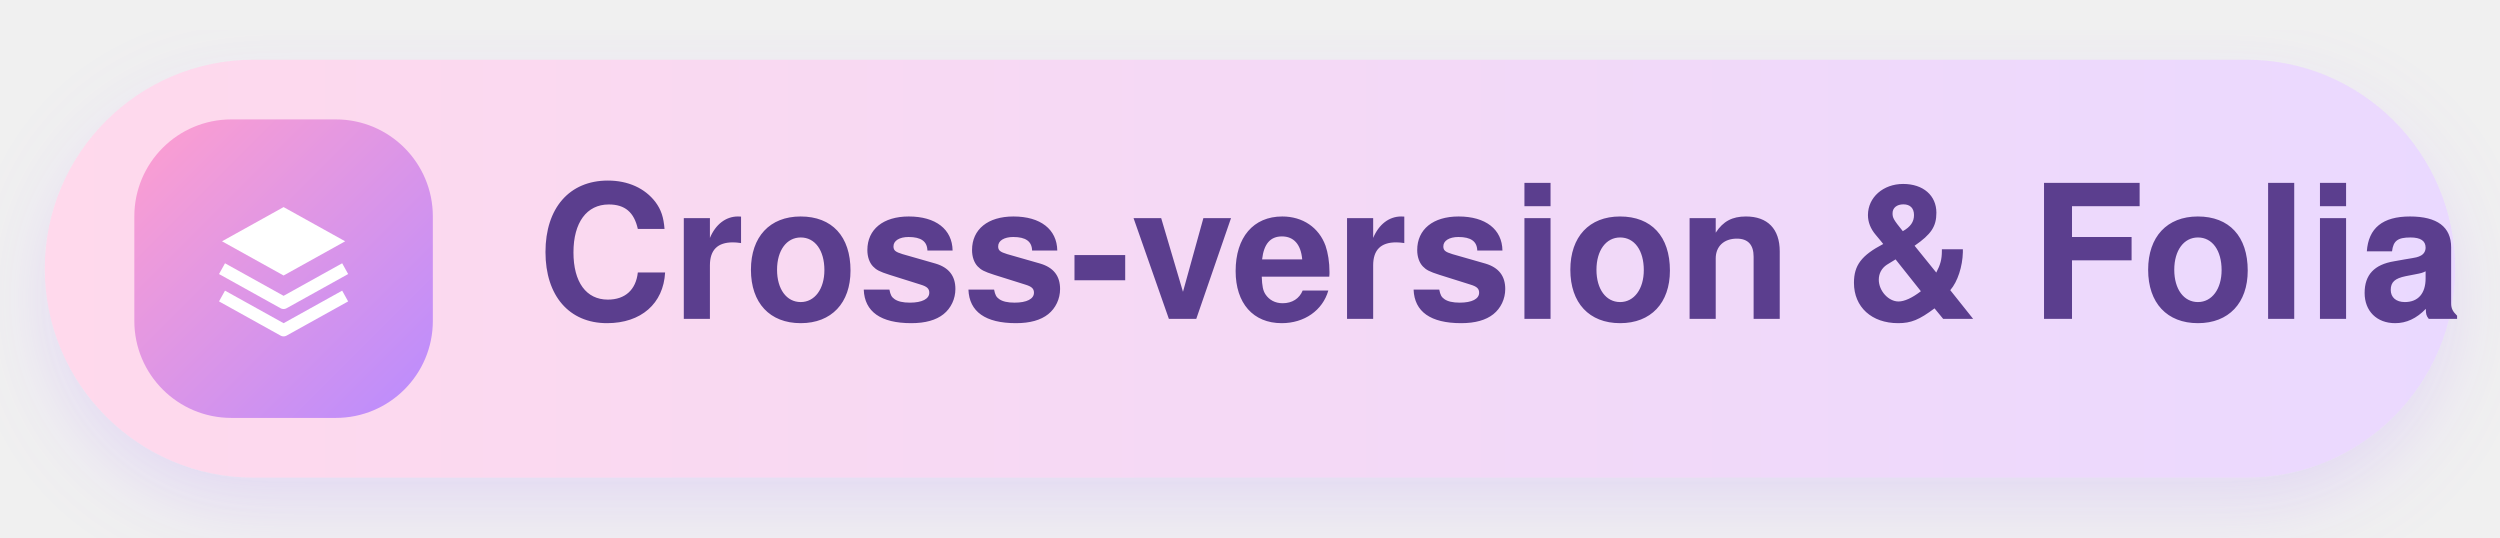
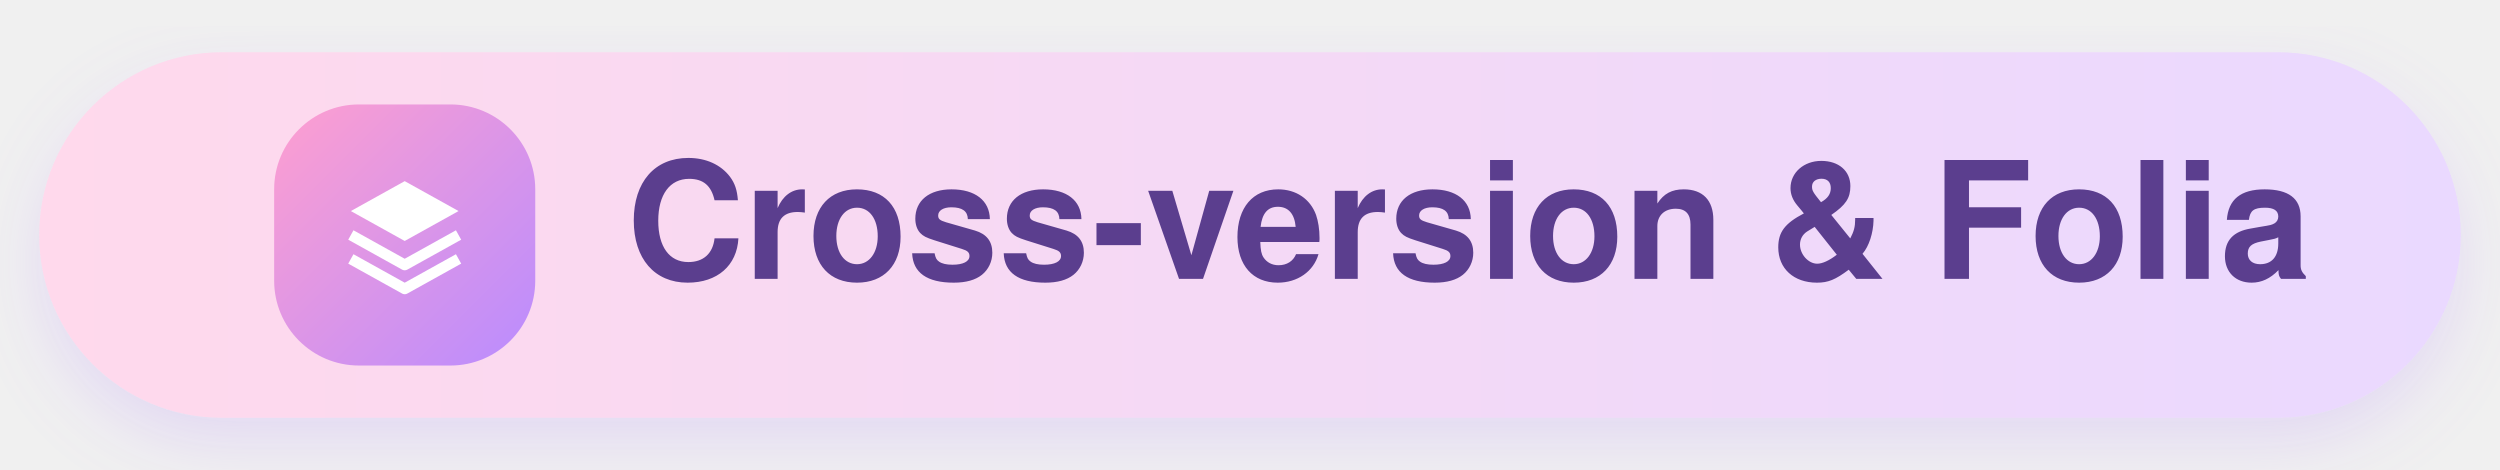
- <svg xmlns="http://www.w3.org/2000/svg" width="335" height="72" viewBox="0 0 335 72" role="img" aria-label="Cross-version &amp; Folia">
+ <svg xmlns="http://www.w3.org/2000/svg" width="383" height="72" viewBox="0 0 383 72" role="img" aria-label="Cross-version &amp; Folia">
  <defs>
    <linearGradient id="pill" x1="0" y1="0" x2="1" y2="0">
      <stop offset="0" stop-color="#FFD9EC" />
      <stop offset="1" stop-color="#EAD9FF" />
    </linearGradient>
    <linearGradient id="chip" x1="0" y1="0" x2="1" y2="1">
      <stop offset="0" stop-color="#FF9FCF" />
      <stop offset="1" stop-color="#B98CFF" />
    </linearGradient>
    <filter id="sh" x="-20%" y="-30%" width="140%" height="170%">
      <feDropShadow dx="0" dy="4" stdDeviation="5" flood-color="#B98CFF" flood-opacity="0.22" />
    </filter>
  </defs>
-   <rect x="6" y="8" width="323" height="56" rx="28" fill="url(#pill)" filter="url(#sh)" />
-   <rect x="18" y="16" width="40" height="40" rx="13" fill="url(#chip)" />
-   <g transform="translate(27.00 25.00) scale(0.9167)">
+   <rect x="6" y="8" width="371" height="56" rx="28" fill="url(#pill)" filter="url(#sh)" />
+   <rect x="42" y="16" width="40" height="40" rx="13" fill="url(#chip)" />
+   <g transform="translate(51.00 25.00) scale(0.9167)">
    <path d="M12 3l9 5-9 5-9-5z" fill="#fff" />
    <path d="M3 12l9 5 9-5M3 16l9 5 9-5" fill="none" stroke="#fff" stroke-width="1.8" stroke-linejoin="round" />
  </g>
-   <text x="72" y="37" font-family="'Trebuchet MS','Segoe UI',system-ui,-apple-system,Helvetica,Arial,sans-serif" font-size="25" font-weight="700" fill="#5B3E8E" dominant-baseline="central">Cross-version &amp; Folia</text>
+   <text x="96" y="37" font-family="'Trebuchet MS','Segoe UI',system-ui,-apple-system,Helvetica,Arial,sans-serif" font-size="25" font-weight="700" fill="#5B3E8E" dominant-baseline="central">Cross-version &amp; Folia</text>
</svg>
